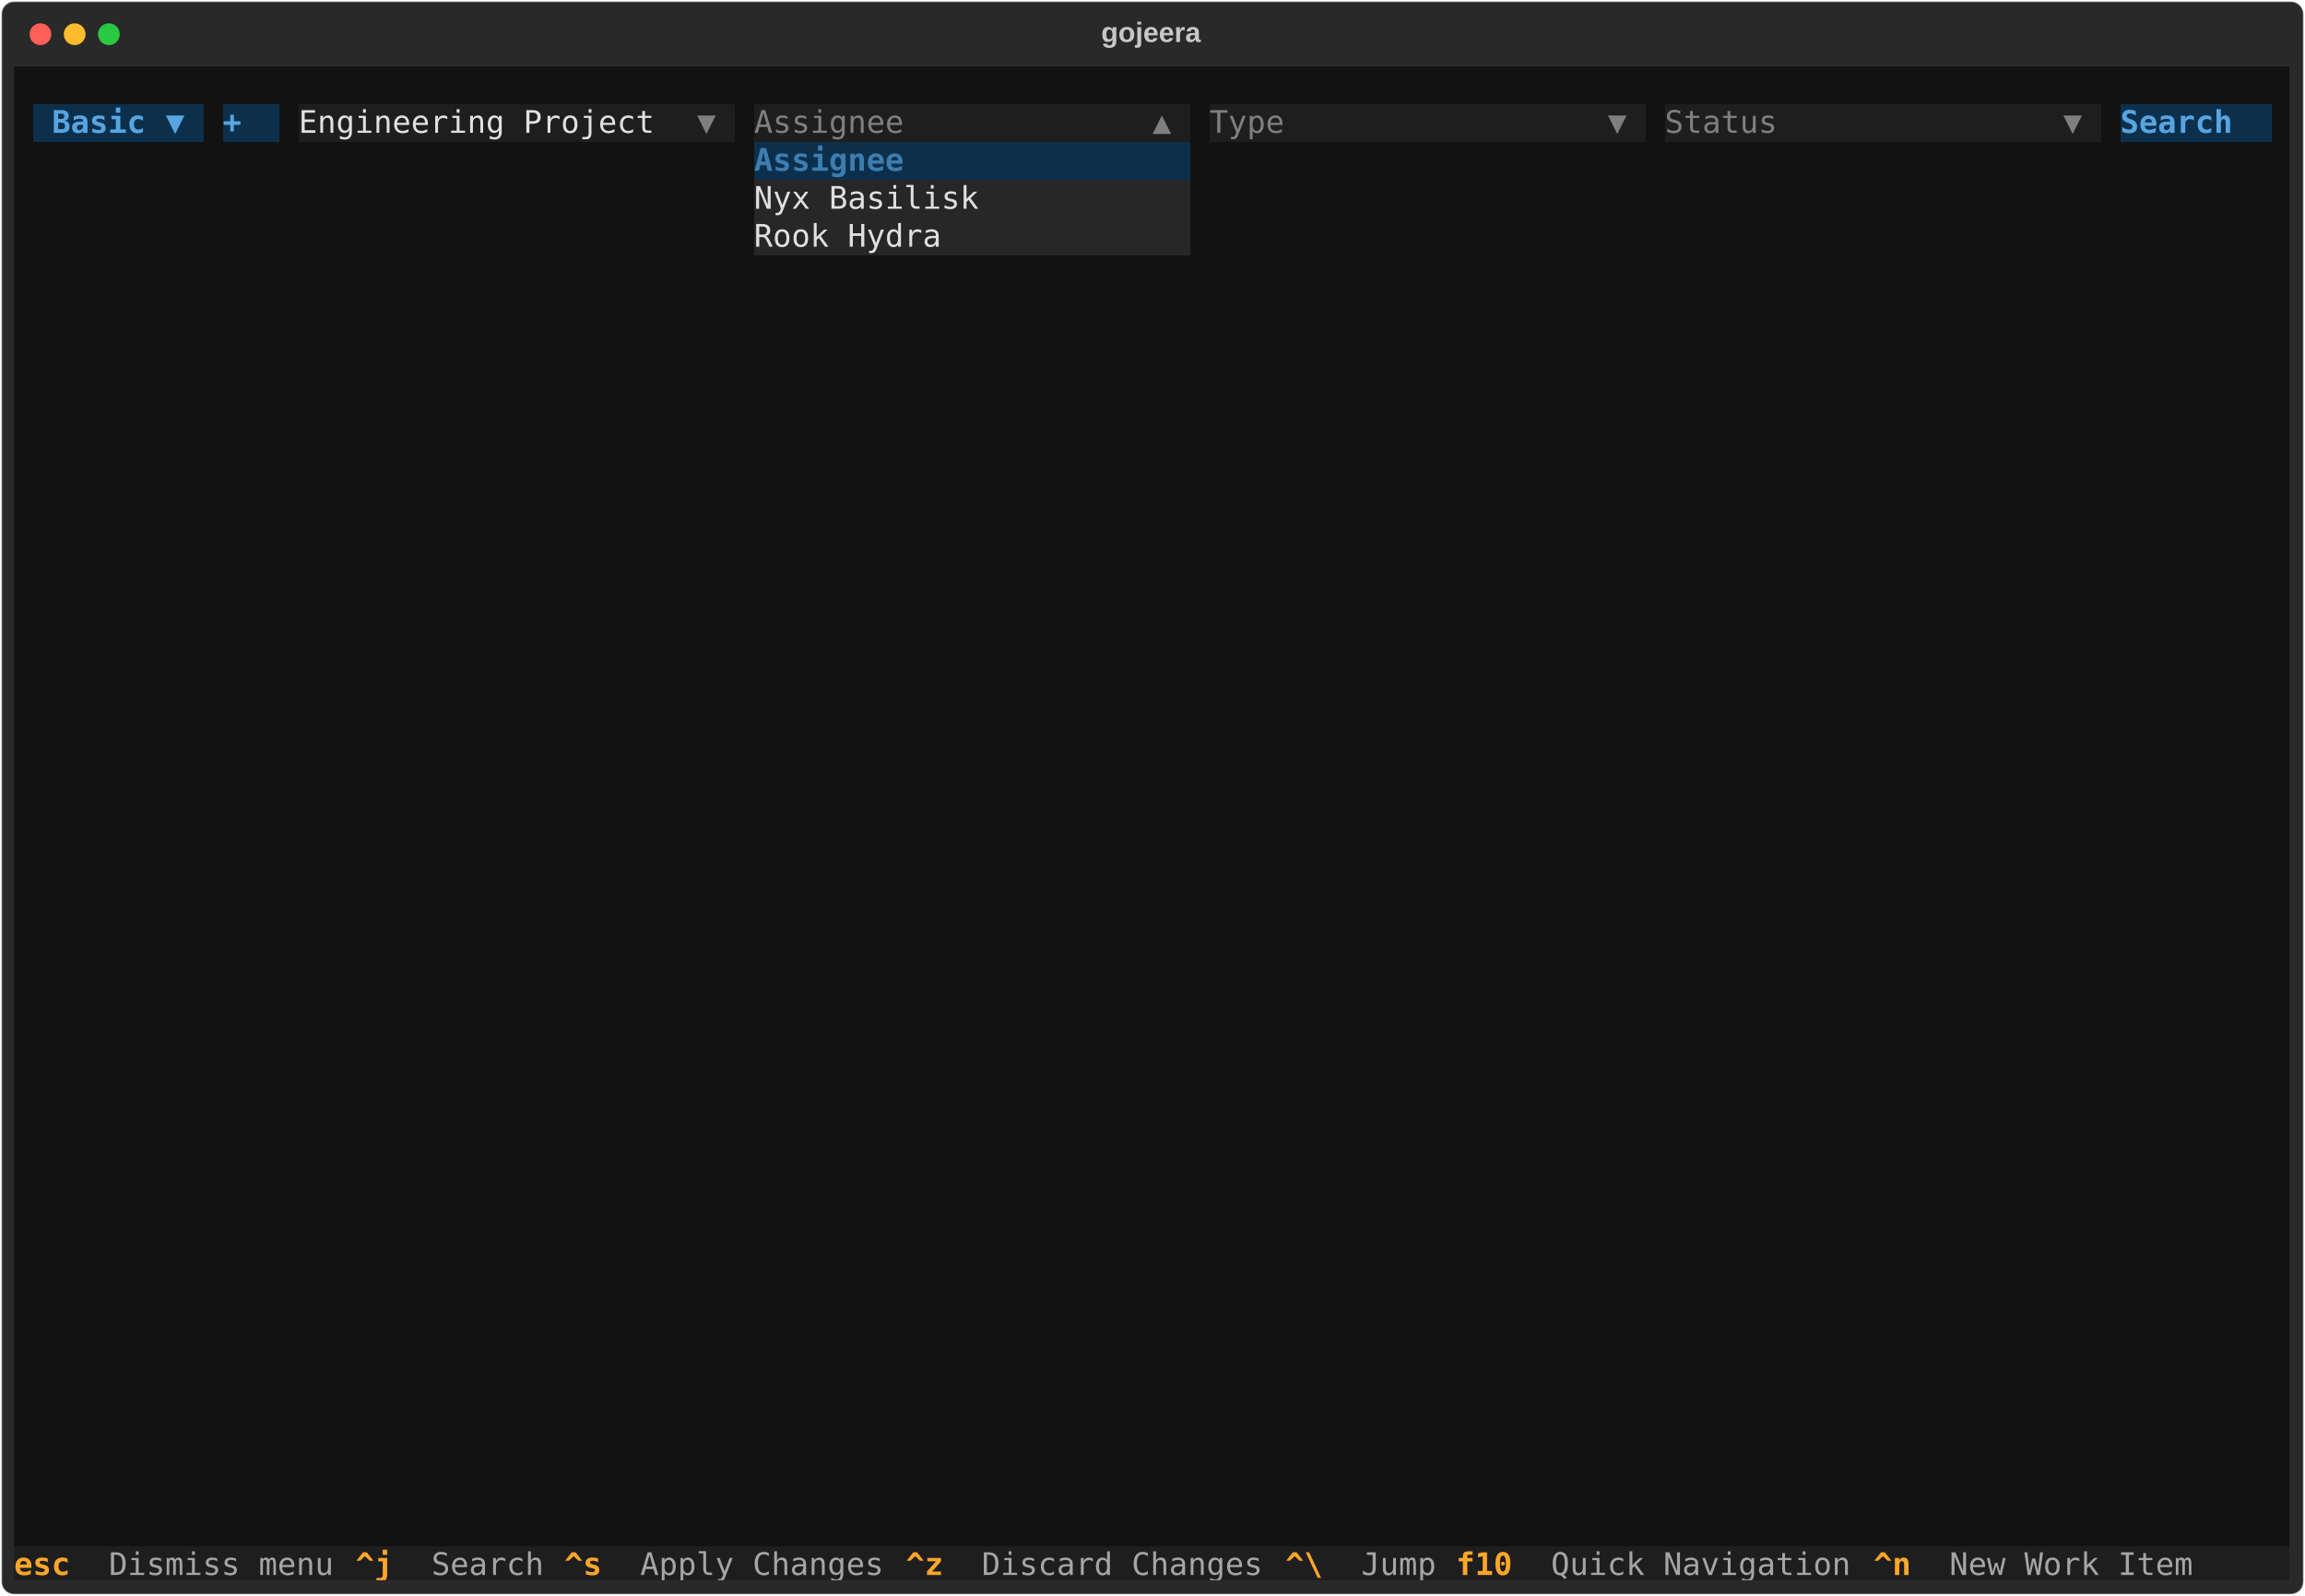
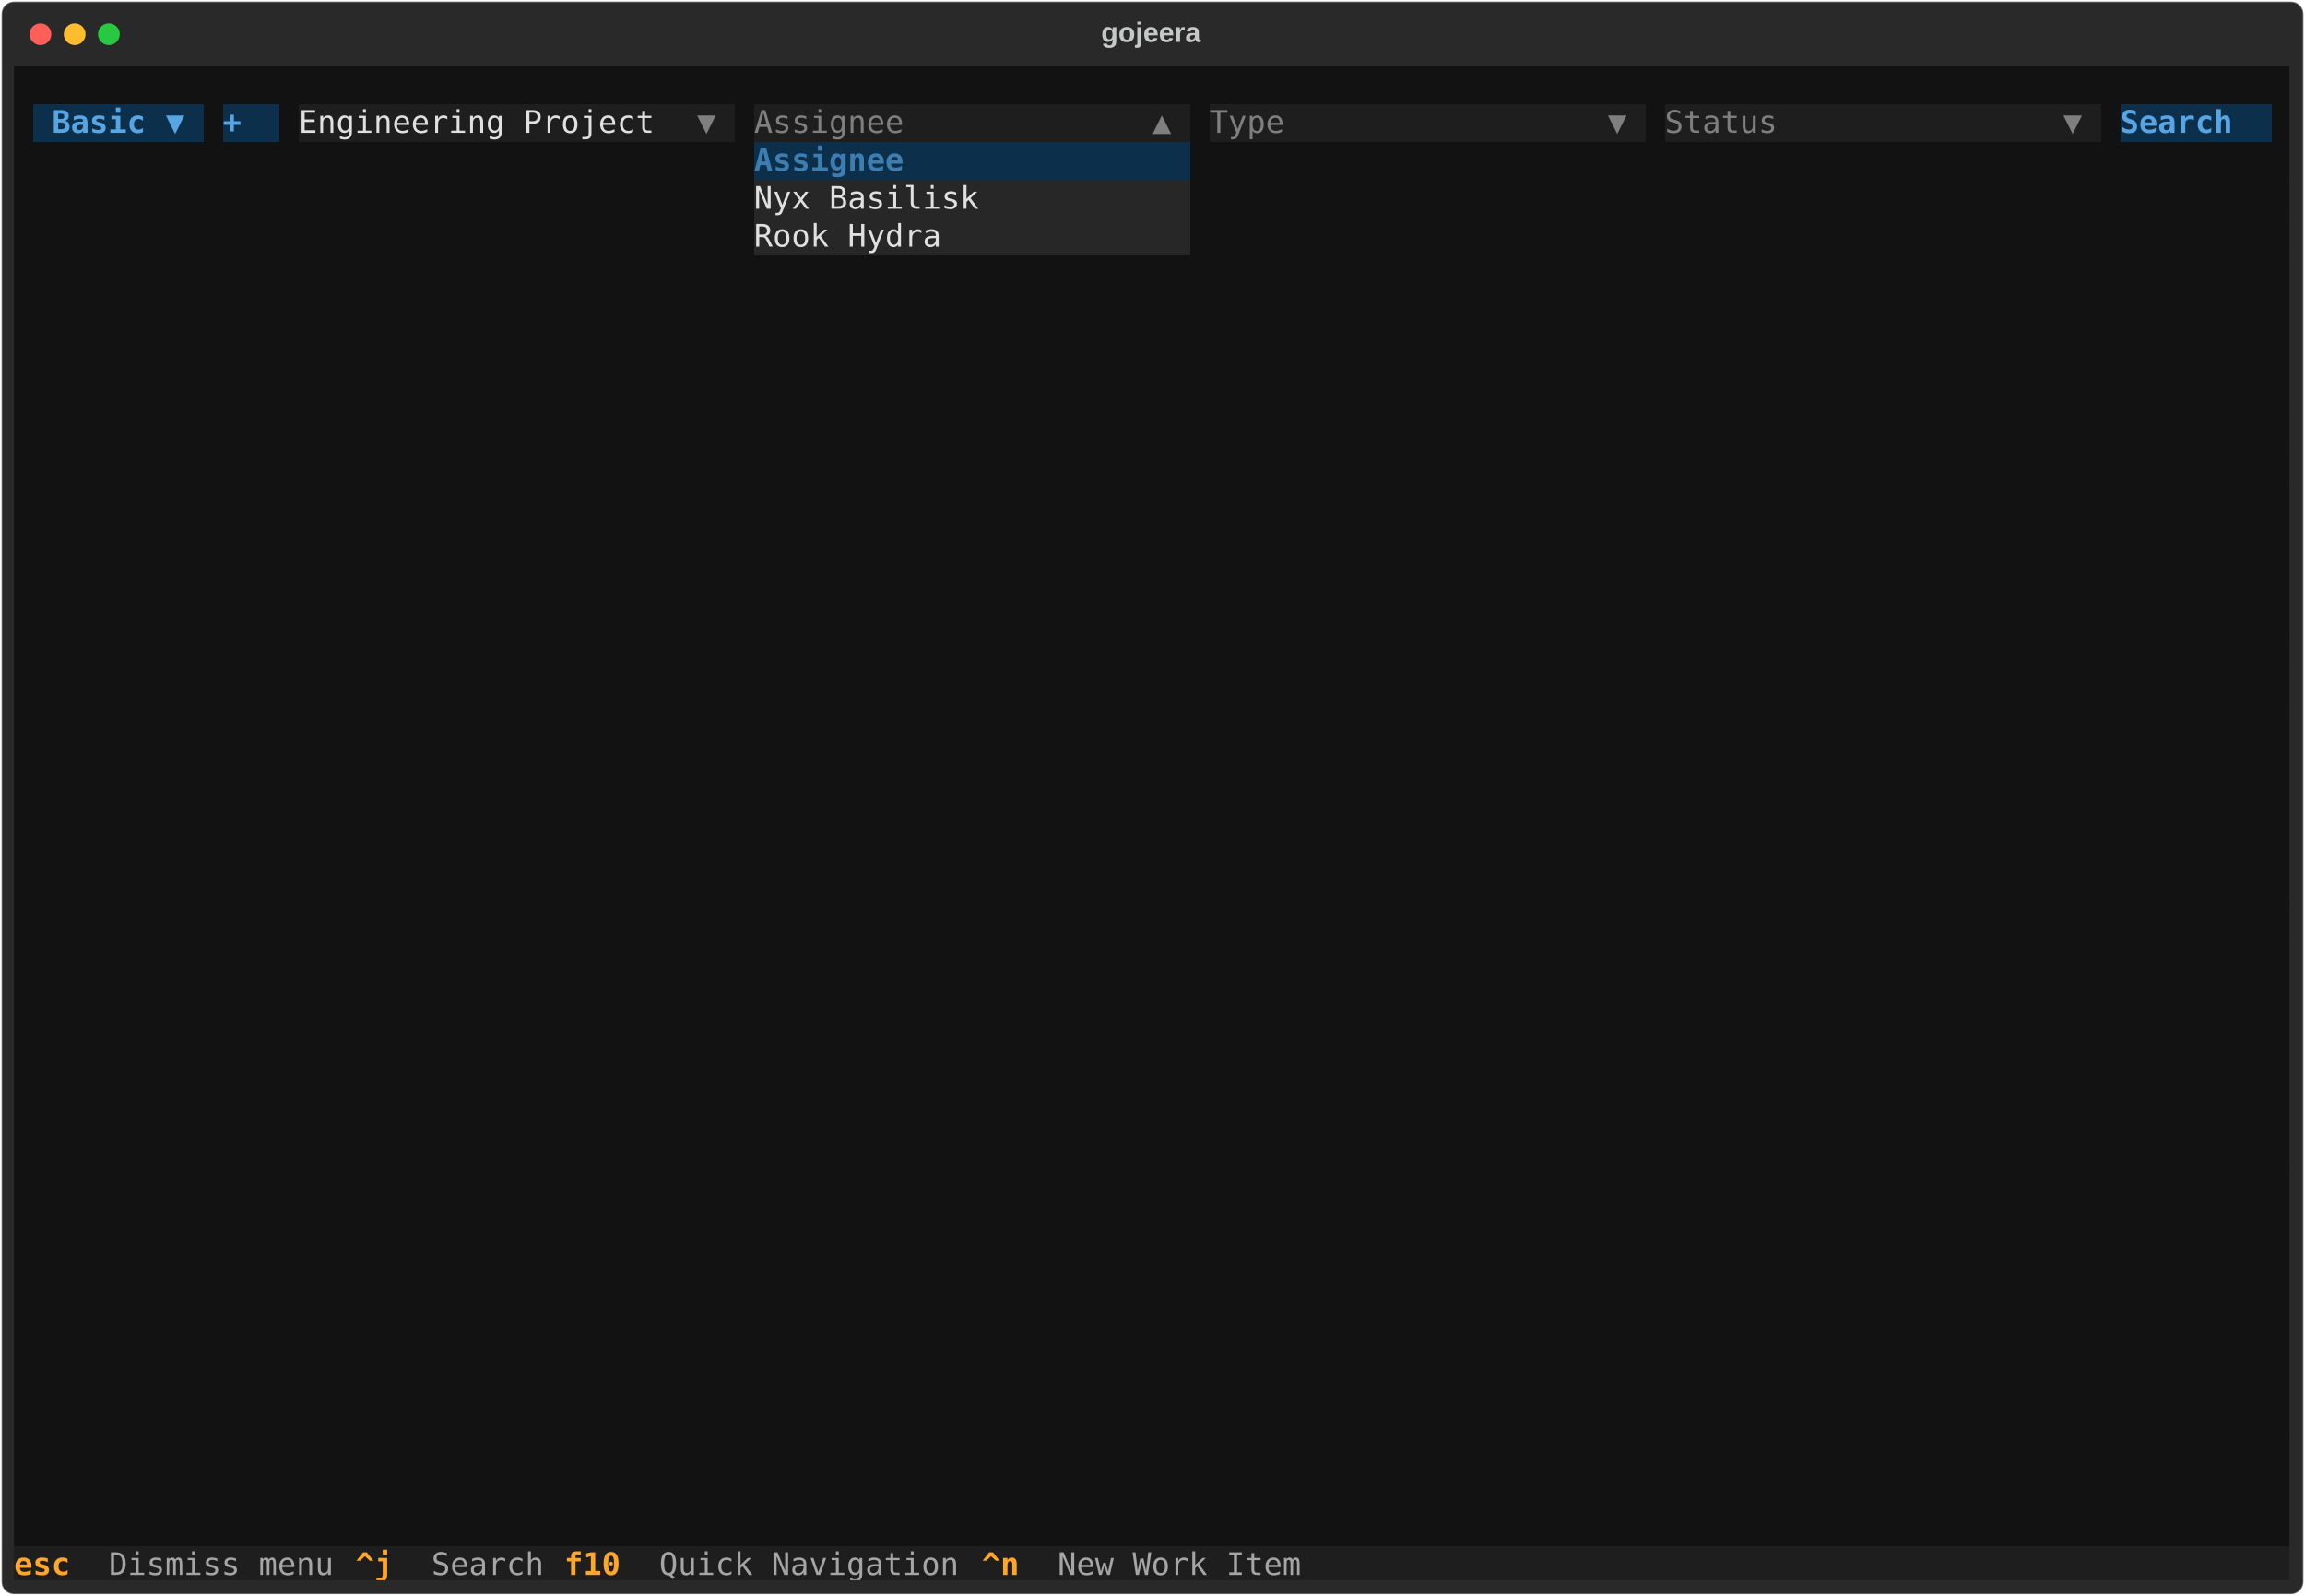
<svg xmlns="http://www.w3.org/2000/svg" class="rich-terminal" viewBox="0 0 1482 1026.0">
  <style>

    @font-face {
        font-family: "Fira Code";
        src: local("FiraCode-Regular"),
                url("https://cdnjs.cloudflare.com/ajax/libs/firacode/6.2.0/woff2/FiraCode-Regular.woff2") format("woff2"),
                url("https://cdnjs.cloudflare.com/ajax/libs/firacode/6.2.0/woff/FiraCode-Regular.woff") format("woff");
        font-style: normal;
        font-weight: 400;
    }
    @font-face {
        font-family: "Fira Code";
        src: local("FiraCode-Bold"),
                url("https://cdnjs.cloudflare.com/ajax/libs/firacode/6.2.0/woff2/FiraCode-Bold.woff2") format("woff2"),
                url("https://cdnjs.cloudflare.com/ajax/libs/firacode/6.2.0/woff/FiraCode-Bold.woff") format("woff");
        font-style: bold;
        font-weight: 700;
    }

-     .terminal-3077212656-matrix {
+     .terminal-778493538-matrix {
        font-family: Fira Code, monospace;
        font-size: 20px;
        line-height: 24.4px;
        font-variant-east-asian: full-width;
    }

-     .terminal-3077212656-title {
+     .terminal-778493538-title {
        font-size: 18px;
        font-weight: bold;
        font-family: arial;
    }

-     .terminal-3077212656-r1 { fill: #c5c8c6 }
- .terminal-3077212656-r2 { fill: #57a5e2;font-weight: bold }
- .terminal-3077212656-r3 { fill: #e0e0e0 }
- .terminal-3077212656-r4 { fill: #7f7f7f }
- .terminal-3077212656-r5 { fill: #3d7daf;font-weight: bold }
- .terminal-3077212656-r6 { fill: #fea62b;font-weight: bold }
- .terminal-3077212656-r7 { fill: #a5a5a5 }
+     .terminal-778493538-r1 { fill: #c5c8c6 }
+ .terminal-778493538-r2 { fill: #57a5e2;font-weight: bold }
+ .terminal-778493538-r3 { fill: #e0e0e0 }
+ .terminal-778493538-r4 { fill: #7f7f7f }
+ .terminal-778493538-r5 { fill: #3d7daf;font-weight: bold }
+ .terminal-778493538-r6 { fill: #fea62b;font-weight: bold }
+ .terminal-778493538-r7 { fill: #a5a5a5 }
    </style>
  <defs>
-     <clipPath id="terminal-3077212656-clip-terminal">
+     <clipPath id="terminal-778493538-clip-terminal">
      <rect x="0" y="0" width="1463.0" height="975.0" />
    </clipPath>
-     <clipPath id="terminal-3077212656-line-0">
+     <clipPath id="terminal-778493538-line-0">
      <rect x="0" y="1.5" width="1464" height="24.65" />
    </clipPath>
-     <clipPath id="terminal-3077212656-line-1">
+     <clipPath id="terminal-778493538-line-1">
      <rect x="0" y="25.9" width="1464" height="24.65" />
    </clipPath>
-     <clipPath id="terminal-3077212656-line-2">
+     <clipPath id="terminal-778493538-line-2">
      <rect x="0" y="50.3" width="1464" height="24.65" />
    </clipPath>
-     <clipPath id="terminal-3077212656-line-3">
+     <clipPath id="terminal-778493538-line-3">
      <rect x="0" y="74.7" width="1464" height="24.65" />
    </clipPath>
-     <clipPath id="terminal-3077212656-line-4">
+     <clipPath id="terminal-778493538-line-4">
      <rect x="0" y="99.1" width="1464" height="24.65" />
    </clipPath>
-     <clipPath id="terminal-3077212656-line-5">
+     <clipPath id="terminal-778493538-line-5">
      <rect x="0" y="123.5" width="1464" height="24.65" />
    </clipPath>
-     <clipPath id="terminal-3077212656-line-6">
+     <clipPath id="terminal-778493538-line-6">
      <rect x="0" y="147.9" width="1464" height="24.65" />
    </clipPath>
-     <clipPath id="terminal-3077212656-line-7">
+     <clipPath id="terminal-778493538-line-7">
      <rect x="0" y="172.3" width="1464" height="24.65" />
    </clipPath>
-     <clipPath id="terminal-3077212656-line-8">
+     <clipPath id="terminal-778493538-line-8">
      <rect x="0" y="196.7" width="1464" height="24.65" />
    </clipPath>
-     <clipPath id="terminal-3077212656-line-9">
+     <clipPath id="terminal-778493538-line-9">
      <rect x="0" y="221.1" width="1464" height="24.65" />
    </clipPath>
-     <clipPath id="terminal-3077212656-line-10">
+     <clipPath id="terminal-778493538-line-10">
      <rect x="0" y="245.5" width="1464" height="24.65" />
    </clipPath>
-     <clipPath id="terminal-3077212656-line-11">
+     <clipPath id="terminal-778493538-line-11">
      <rect x="0" y="269.9" width="1464" height="24.65" />
    </clipPath>
-     <clipPath id="terminal-3077212656-line-12">
+     <clipPath id="terminal-778493538-line-12">
      <rect x="0" y="294.3" width="1464" height="24.65" />
    </clipPath>
-     <clipPath id="terminal-3077212656-line-13">
+     <clipPath id="terminal-778493538-line-13">
      <rect x="0" y="318.7" width="1464" height="24.65" />
    </clipPath>
-     <clipPath id="terminal-3077212656-line-14">
+     <clipPath id="terminal-778493538-line-14">
      <rect x="0" y="343.1" width="1464" height="24.65" />
    </clipPath>
-     <clipPath id="terminal-3077212656-line-15">
+     <clipPath id="terminal-778493538-line-15">
      <rect x="0" y="367.5" width="1464" height="24.65" />
    </clipPath>
-     <clipPath id="terminal-3077212656-line-16">
+     <clipPath id="terminal-778493538-line-16">
      <rect x="0" y="391.9" width="1464" height="24.65" />
    </clipPath>
-     <clipPath id="terminal-3077212656-line-17">
+     <clipPath id="terminal-778493538-line-17">
      <rect x="0" y="416.3" width="1464" height="24.65" />
    </clipPath>
-     <clipPath id="terminal-3077212656-line-18">
+     <clipPath id="terminal-778493538-line-18">
      <rect x="0" y="440.7" width="1464" height="24.65" />
    </clipPath>
-     <clipPath id="terminal-3077212656-line-19">
+     <clipPath id="terminal-778493538-line-19">
      <rect x="0" y="465.1" width="1464" height="24.65" />
    </clipPath>
-     <clipPath id="terminal-3077212656-line-20">
+     <clipPath id="terminal-778493538-line-20">
      <rect x="0" y="489.5" width="1464" height="24.65" />
    </clipPath>
-     <clipPath id="terminal-3077212656-line-21">
+     <clipPath id="terminal-778493538-line-21">
      <rect x="0" y="513.9" width="1464" height="24.65" />
    </clipPath>
-     <clipPath id="terminal-3077212656-line-22">
+     <clipPath id="terminal-778493538-line-22">
      <rect x="0" y="538.3" width="1464" height="24.65" />
    </clipPath>
-     <clipPath id="terminal-3077212656-line-23">
+     <clipPath id="terminal-778493538-line-23">
      <rect x="0" y="562.7" width="1464" height="24.65" />
    </clipPath>
-     <clipPath id="terminal-3077212656-line-24">
+     <clipPath id="terminal-778493538-line-24">
      <rect x="0" y="587.1" width="1464" height="24.65" />
    </clipPath>
-     <clipPath id="terminal-3077212656-line-25">
+     <clipPath id="terminal-778493538-line-25">
      <rect x="0" y="611.5" width="1464" height="24.65" />
    </clipPath>
-     <clipPath id="terminal-3077212656-line-26">
+     <clipPath id="terminal-778493538-line-26">
      <rect x="0" y="635.9" width="1464" height="24.65" />
    </clipPath>
-     <clipPath id="terminal-3077212656-line-27">
+     <clipPath id="terminal-778493538-line-27">
      <rect x="0" y="660.3" width="1464" height="24.65" />
    </clipPath>
-     <clipPath id="terminal-3077212656-line-28">
+     <clipPath id="terminal-778493538-line-28">
      <rect x="0" y="684.7" width="1464" height="24.65" />
    </clipPath>
-     <clipPath id="terminal-3077212656-line-29">
+     <clipPath id="terminal-778493538-line-29">
      <rect x="0" y="709.1" width="1464" height="24.65" />
    </clipPath>
-     <clipPath id="terminal-3077212656-line-30">
+     <clipPath id="terminal-778493538-line-30">
      <rect x="0" y="733.5" width="1464" height="24.65" />
    </clipPath>
-     <clipPath id="terminal-3077212656-line-31">
+     <clipPath id="terminal-778493538-line-31">
      <rect x="0" y="757.9" width="1464" height="24.65" />
    </clipPath>
-     <clipPath id="terminal-3077212656-line-32">
+     <clipPath id="terminal-778493538-line-32">
      <rect x="0" y="782.3" width="1464" height="24.65" />
    </clipPath>
-     <clipPath id="terminal-3077212656-line-33">
+     <clipPath id="terminal-778493538-line-33">
      <rect x="0" y="806.7" width="1464" height="24.65" />
    </clipPath>
-     <clipPath id="terminal-3077212656-line-34">
+     <clipPath id="terminal-778493538-line-34">
      <rect x="0" y="831.1" width="1464" height="24.65" />
    </clipPath>
-     <clipPath id="terminal-3077212656-line-35">
+     <clipPath id="terminal-778493538-line-35">
      <rect x="0" y="855.5" width="1464" height="24.65" />
    </clipPath>
-     <clipPath id="terminal-3077212656-line-36">
+     <clipPath id="terminal-778493538-line-36">
      <rect x="0" y="879.9" width="1464" height="24.65" />
    </clipPath>
-     <clipPath id="terminal-3077212656-line-37">
+     <clipPath id="terminal-778493538-line-37">
      <rect x="0" y="904.3" width="1464" height="24.65" />
    </clipPath>
-     <clipPath id="terminal-3077212656-line-38">
+     <clipPath id="terminal-778493538-line-38">
      <rect x="0" y="928.7" width="1464" height="24.65" />
    </clipPath>
  </defs>
  <rect fill="#292929" stroke="rgba(255,255,255,0.35)" stroke-width="1" x="1" y="1" width="1480" height="1024" rx="8" />
-   <text class="terminal-3077212656-title" fill="#c5c8c6" text-anchor="middle" x="740" y="27">gojeera</text>
+   <text class="terminal-778493538-title" fill="#c5c8c6" text-anchor="middle" x="740" y="27">gojeera</text>
  <g transform="translate(26,22)">
    <circle cx="0" cy="0" r="7" fill="#ff5f57" />
    <circle cx="22" cy="0" r="7" fill="#febc2e" />
    <circle cx="44" cy="0" r="7" fill="#28c840" />
  </g>
-   <g transform="translate(9, 41)" clip-path="url(#terminal-3077212656-clip-terminal)">
+   <g transform="translate(9, 41)" clip-path="url(#terminal-778493538-clip-terminal)">
    <rect fill="#121212" x="0" y="1.5" width="1464" height="24.65" shape-rendering="crispEdges" />
    <rect fill="#121212" x="0" y="25.9" width="12.2" height="24.65" shape-rendering="crispEdges" />
    <rect fill="#0c304c" x="12.2" y="25.9" width="12.2" height="24.65" shape-rendering="crispEdges" />
    <rect fill="#0c304c" x="24.4" y="25.9" width="61" height="24.65" shape-rendering="crispEdges" />
    <rect fill="#0c304c" x="85.4" y="25.9" width="12.2" height="24.65" shape-rendering="crispEdges" />
    <rect fill="#0c304c" x="97.6" y="25.9" width="12.2" height="24.65" shape-rendering="crispEdges" />
    <rect fill="#0c304c" x="109.8" y="25.9" width="12.2" height="24.65" shape-rendering="crispEdges" />
    <rect fill="#121212" x="122" y="25.9" width="12.2" height="24.65" shape-rendering="crispEdges" />
    <rect fill="#0c304c" x="134.2" y="25.9" width="36.6" height="24.65" shape-rendering="crispEdges" />
    <rect fill="#121212" x="170.8" y="25.9" width="12.2" height="24.65" shape-rendering="crispEdges" />
    <rect fill="#1e1e1e" x="183" y="25.9" width="231.8" height="24.65" shape-rendering="crispEdges" />
    <rect fill="#1e1e1e" x="414.8" y="25.9" width="24.4" height="24.65" shape-rendering="crispEdges" />
    <rect fill="#1e1e1e" x="439.2" y="25.9" width="12.2" height="24.65" shape-rendering="crispEdges" />
    <rect fill="#1e1e1e" x="451.4" y="25.9" width="12.2" height="24.65" shape-rendering="crispEdges" />
    <rect fill="#121212" x="463.6" y="25.9" width="12.2" height="24.65" shape-rendering="crispEdges" />
    <rect fill="#1e1e1e" x="475.8" y="25.9" width="97.6" height="24.65" shape-rendering="crispEdges" />
    <rect fill="#1e1e1e" x="573.4" y="25.9" width="158.6" height="24.65" shape-rendering="crispEdges" />
    <rect fill="#1e1e1e" x="732" y="25.9" width="12.2" height="24.65" shape-rendering="crispEdges" />
    <rect fill="#1e1e1e" x="744.2" y="25.9" width="12.2" height="24.65" shape-rendering="crispEdges" />
    <rect fill="#121212" x="756.4" y="25.9" width="12.2" height="24.65" shape-rendering="crispEdges" />
    <rect fill="#1e1e1e" x="768.6" y="25.9" width="48.8" height="24.65" shape-rendering="crispEdges" />
    <rect fill="#1e1e1e" x="817.4" y="25.9" width="207.4" height="24.65" shape-rendering="crispEdges" />
    <rect fill="#1e1e1e" x="1024.8" y="25.9" width="12.2" height="24.65" shape-rendering="crispEdges" />
    <rect fill="#1e1e1e" x="1037" y="25.9" width="12.2" height="24.65" shape-rendering="crispEdges" />
    <rect fill="#121212" x="1049.2" y="25.9" width="12.2" height="24.65" shape-rendering="crispEdges" />
    <rect fill="#1e1e1e" x="1061.4" y="25.9" width="73.2" height="24.65" shape-rendering="crispEdges" />
    <rect fill="#1e1e1e" x="1134.6" y="25.9" width="183" height="24.65" shape-rendering="crispEdges" />
    <rect fill="#1e1e1e" x="1317.6" y="25.9" width="12.2" height="24.65" shape-rendering="crispEdges" />
    <rect fill="#1e1e1e" x="1329.8" y="25.9" width="12.2" height="24.65" shape-rendering="crispEdges" />
    <rect fill="#121212" x="1342" y="25.9" width="12.2" height="24.65" shape-rendering="crispEdges" />
    <rect fill="#0c304c" x="1354.2" y="25.9" width="97.6" height="24.65" shape-rendering="crispEdges" />
    <rect fill="#121212" x="1451.8" y="25.9" width="12.2" height="24.65" shape-rendering="crispEdges" />
    <rect fill="#121212" x="0" y="50.3" width="475.8" height="24.65" shape-rendering="crispEdges" />
    <rect fill="#0c304c" x="475.8" y="50.3" width="97.6" height="24.65" shape-rendering="crispEdges" />
    <rect fill="#0c304c" x="573.4" y="50.3" width="183" height="24.65" shape-rendering="crispEdges" />
    <rect fill="#121212" x="756.4" y="50.3" width="707.6" height="24.65" shape-rendering="crispEdges" />
    <rect fill="#121212" x="0" y="74.7" width="475.8" height="24.65" shape-rendering="crispEdges" />
    <rect fill="#272727" x="475.8" y="74.7" width="146.4" height="24.65" shape-rendering="crispEdges" />
    <rect fill="#272727" x="622.2" y="74.7" width="134.2" height="24.65" shape-rendering="crispEdges" />
    <rect fill="#121212" x="756.4" y="74.7" width="707.6" height="24.65" shape-rendering="crispEdges" />
    <rect fill="#121212" x="0" y="99.1" width="475.8" height="24.65" shape-rendering="crispEdges" />
    <rect fill="#272727" x="475.8" y="99.1" width="122" height="24.65" shape-rendering="crispEdges" />
    <rect fill="#272727" x="597.8" y="99.1" width="158.6" height="24.65" shape-rendering="crispEdges" />
    <rect fill="#121212" x="756.4" y="99.1" width="707.6" height="24.65" shape-rendering="crispEdges" />
    <rect fill="#121212" x="0" y="123.5" width="1464" height="24.65" shape-rendering="crispEdges" />
    <rect fill="#121212" x="0" y="147.9" width="1464" height="24.65" shape-rendering="crispEdges" />
    <rect fill="#121212" x="0" y="172.3" width="1464" height="24.65" shape-rendering="crispEdges" />
    <rect fill="#121212" x="0" y="196.7" width="1464" height="24.65" shape-rendering="crispEdges" />
    <rect fill="#121212" x="0" y="221.1" width="1464" height="24.65" shape-rendering="crispEdges" />
    <rect fill="#121212" x="0" y="245.5" width="1464" height="24.65" shape-rendering="crispEdges" />
    <rect fill="#121212" x="0" y="269.9" width="1464" height="24.65" shape-rendering="crispEdges" />
    <rect fill="#121212" x="0" y="294.3" width="1464" height="24.65" shape-rendering="crispEdges" />
    <rect fill="#121212" x="0" y="318.7" width="1464" height="24.65" shape-rendering="crispEdges" />
    <rect fill="#121212" x="0" y="343.1" width="1464" height="24.65" shape-rendering="crispEdges" />
    <rect fill="#121212" x="0" y="367.5" width="1464" height="24.65" shape-rendering="crispEdges" />
    <rect fill="#121212" x="0" y="391.9" width="1464" height="24.65" shape-rendering="crispEdges" />
    <rect fill="#121212" x="0" y="416.3" width="1464" height="24.65" shape-rendering="crispEdges" />
    <rect fill="#121212" x="0" y="440.7" width="1464" height="24.65" shape-rendering="crispEdges" />
    <rect fill="#121212" x="0" y="465.1" width="1464" height="24.65" shape-rendering="crispEdges" />
    <rect fill="#121212" x="0" y="489.5" width="1464" height="24.65" shape-rendering="crispEdges" />
    <rect fill="#121212" x="0" y="513.9" width="1464" height="24.65" shape-rendering="crispEdges" />
    <rect fill="#121212" x="0" y="538.3" width="1464" height="24.65" shape-rendering="crispEdges" />
    <rect fill="#121212" x="0" y="562.7" width="1464" height="24.65" shape-rendering="crispEdges" />
    <rect fill="#121212" x="0" y="587.1" width="1464" height="24.65" shape-rendering="crispEdges" />
    <rect fill="#121212" x="0" y="611.5" width="1464" height="24.65" shape-rendering="crispEdges" />
    <rect fill="#121212" x="0" y="635.9" width="1464" height="24.65" shape-rendering="crispEdges" />
    <rect fill="#121212" x="0" y="660.3" width="1464" height="24.65" shape-rendering="crispEdges" />
    <rect fill="#121212" x="0" y="684.7" width="1464" height="24.65" shape-rendering="crispEdges" />
    <rect fill="#121212" x="0" y="709.1" width="1464" height="24.65" shape-rendering="crispEdges" />
    <rect fill="#121212" x="0" y="733.5" width="1464" height="24.65" shape-rendering="crispEdges" />
    <rect fill="#121212" x="0" y="757.9" width="1464" height="24.65" shape-rendering="crispEdges" />
    <rect fill="#121212" x="0" y="782.3" width="1464" height="24.65" shape-rendering="crispEdges" />
    <rect fill="#121212" x="0" y="806.7" width="1464" height="24.65" shape-rendering="crispEdges" />
    <rect fill="#121212" x="0" y="831.1" width="1464" height="24.65" shape-rendering="crispEdges" />
    <rect fill="#121212" x="0" y="855.5" width="1464" height="24.65" shape-rendering="crispEdges" />
    <rect fill="#121212" x="0" y="879.9" width="1464" height="24.65" shape-rendering="crispEdges" />
    <rect fill="#121212" x="0" y="904.3" width="1464" height="24.65" shape-rendering="crispEdges" />
    <rect fill="#121212" x="0" y="928.7" width="1464" height="24.65" shape-rendering="crispEdges" />
    <rect fill="#1e1e1e" x="0" y="953.1" width="61" height="24.65" shape-rendering="crispEdges" />
    <rect fill="#1e1e1e" x="61" y="953.1" width="158.6" height="24.65" shape-rendering="crispEdges" />
    <rect fill="#1e1e1e" x="219.6" y="953.1" width="48.8" height="24.65" shape-rendering="crispEdges" />
    <rect fill="#1e1e1e" x="268.4" y="953.1" width="85.4" height="24.65" shape-rendering="crispEdges" />
-     <rect fill="#1e1e1e" x="353.8" y="953.1" width="48.8" height="24.65" shape-rendering="crispEdges" />
-     <rect fill="#1e1e1e" x="402.6" y="953.1" width="170.8" height="24.65" shape-rendering="crispEdges" />
-     <rect fill="#1e1e1e" x="573.4" y="953.1" width="48.8" height="24.65" shape-rendering="crispEdges" />
-     <rect fill="#1e1e1e" x="622.2" y="953.1" width="195.2" height="24.65" shape-rendering="crispEdges" />
-     <rect fill="#1e1e1e" x="817.4" y="953.1" width="48.8" height="24.65" shape-rendering="crispEdges" />
-     <rect fill="#1e1e1e" x="866.2" y="953.1" width="61" height="24.65" shape-rendering="crispEdges" />
-     <rect fill="#1e1e1e" x="927.2" y="953.1" width="61" height="24.65" shape-rendering="crispEdges" />
-     <rect fill="#1e1e1e" x="988.2" y="953.1" width="207.4" height="24.65" shape-rendering="crispEdges" />
-     <rect fill="#1e1e1e" x="1195.6" y="953.1" width="48.8" height="24.65" shape-rendering="crispEdges" />
-     <rect fill="#1e1e1e" x="1244.4" y="953.1" width="170.8" height="24.65" shape-rendering="crispEdges" />
-     <rect fill="#1e1e1e" x="1415.2" y="953.1" width="48.8" height="24.65" shape-rendering="crispEdges" />
-     <g class="terminal-3077212656-matrix">
-       <text class="terminal-3077212656-r1" x="1464" y="20" textLength="12.2" clip-path="url(#terminal-3077212656-line-0)">
- </text>
-       <text class="terminal-3077212656-r2" x="24.4" y="44.4" textLength="61" clip-path="url(#terminal-3077212656-line-1)">Basic</text>
-       <text class="terminal-3077212656-r2" x="97.6" y="44.4" textLength="12.2" clip-path="url(#terminal-3077212656-line-1)">▼</text>
-       <text class="terminal-3077212656-r2" x="134.2" y="44.4" textLength="36.6" clip-path="url(#terminal-3077212656-line-1)"> + </text>
-       <text class="terminal-3077212656-r3" x="183" y="44.4" textLength="231.8" clip-path="url(#terminal-3077212656-line-1)">Engineering Project</text>
-       <text class="terminal-3077212656-r4" x="439.2" y="44.4" textLength="12.2" clip-path="url(#terminal-3077212656-line-1)">▼</text>
-       <text class="terminal-3077212656-r4" x="475.8" y="44.4" textLength="97.6" clip-path="url(#terminal-3077212656-line-1)">Assignee</text>
-       <text class="terminal-3077212656-r4" x="732" y="44.4" textLength="12.2" clip-path="url(#terminal-3077212656-line-1)">▲</text>
-       <text class="terminal-3077212656-r4" x="768.6" y="44.4" textLength="48.8" clip-path="url(#terminal-3077212656-line-1)">Type</text>
-       <text class="terminal-3077212656-r4" x="1024.8" y="44.4" textLength="12.2" clip-path="url(#terminal-3077212656-line-1)">▼</text>
-       <text class="terminal-3077212656-r4" x="1061.4" y="44.4" textLength="73.2" clip-path="url(#terminal-3077212656-line-1)">Status</text>
-       <text class="terminal-3077212656-r4" x="1317.6" y="44.4" textLength="12.2" clip-path="url(#terminal-3077212656-line-1)">▼</text>
-       <text class="terminal-3077212656-r2" x="1354.2" y="44.4" textLength="97.6" clip-path="url(#terminal-3077212656-line-1)"> Search </text>
-       <text class="terminal-3077212656-r1" x="1464" y="44.4" textLength="12.2" clip-path="url(#terminal-3077212656-line-1)">
- </text>
-       <text class="terminal-3077212656-r5" x="475.8" y="68.8" textLength="97.6" clip-path="url(#terminal-3077212656-line-2)">Assignee</text>
-       <text class="terminal-3077212656-r1" x="1464" y="68.8" textLength="12.2" clip-path="url(#terminal-3077212656-line-2)">
- </text>
-       <text class="terminal-3077212656-r3" x="475.8" y="93.2" textLength="146.4" clip-path="url(#terminal-3077212656-line-3)">Nyx Basilisk</text>
-       <text class="terminal-3077212656-r1" x="1464" y="93.2" textLength="12.2" clip-path="url(#terminal-3077212656-line-3)">
- </text>
-       <text class="terminal-3077212656-r3" x="475.8" y="117.6" textLength="122" clip-path="url(#terminal-3077212656-line-4)">Rook Hydra</text>
-       <text class="terminal-3077212656-r1" x="1464" y="117.6" textLength="12.2" clip-path="url(#terminal-3077212656-line-4)">
- </text>
-       <text class="terminal-3077212656-r1" x="1464" y="142" textLength="12.2" clip-path="url(#terminal-3077212656-line-5)">
- </text>
-       <text class="terminal-3077212656-r1" x="1464" y="166.4" textLength="12.2" clip-path="url(#terminal-3077212656-line-6)">
- </text>
-       <text class="terminal-3077212656-r1" x="1464" y="190.8" textLength="12.2" clip-path="url(#terminal-3077212656-line-7)">
- </text>
-       <text class="terminal-3077212656-r1" x="1464" y="215.2" textLength="12.2" clip-path="url(#terminal-3077212656-line-8)">
- </text>
-       <text class="terminal-3077212656-r1" x="1464" y="239.6" textLength="12.2" clip-path="url(#terminal-3077212656-line-9)">
- </text>
-       <text class="terminal-3077212656-r1" x="1464" y="264" textLength="12.2" clip-path="url(#terminal-3077212656-line-10)">
- </text>
-       <text class="terminal-3077212656-r1" x="1464" y="288.4" textLength="12.2" clip-path="url(#terminal-3077212656-line-11)">
- </text>
-       <text class="terminal-3077212656-r1" x="1464" y="312.8" textLength="12.2" clip-path="url(#terminal-3077212656-line-12)">
- </text>
-       <text class="terminal-3077212656-r1" x="1464" y="337.2" textLength="12.2" clip-path="url(#terminal-3077212656-line-13)">
- </text>
-       <text class="terminal-3077212656-r1" x="1464" y="361.6" textLength="12.2" clip-path="url(#terminal-3077212656-line-14)">
- </text>
-       <text class="terminal-3077212656-r1" x="1464" y="386" textLength="12.2" clip-path="url(#terminal-3077212656-line-15)">
- </text>
-       <text class="terminal-3077212656-r1" x="1464" y="410.4" textLength="12.2" clip-path="url(#terminal-3077212656-line-16)">
- </text>
-       <text class="terminal-3077212656-r1" x="1464" y="434.8" textLength="12.2" clip-path="url(#terminal-3077212656-line-17)">
- </text>
-       <text class="terminal-3077212656-r1" x="1464" y="459.2" textLength="12.2" clip-path="url(#terminal-3077212656-line-18)">
- </text>
-       <text class="terminal-3077212656-r1" x="1464" y="483.6" textLength="12.2" clip-path="url(#terminal-3077212656-line-19)">
- </text>
-       <text class="terminal-3077212656-r1" x="1464" y="508" textLength="12.2" clip-path="url(#terminal-3077212656-line-20)">
- </text>
-       <text class="terminal-3077212656-r1" x="1464" y="532.4" textLength="12.2" clip-path="url(#terminal-3077212656-line-21)">
- </text>
-       <text class="terminal-3077212656-r1" x="1464" y="556.8" textLength="12.2" clip-path="url(#terminal-3077212656-line-22)">
- </text>
-       <text class="terminal-3077212656-r1" x="1464" y="581.2" textLength="12.2" clip-path="url(#terminal-3077212656-line-23)">
- </text>
-       <text class="terminal-3077212656-r1" x="1464" y="605.6" textLength="12.2" clip-path="url(#terminal-3077212656-line-24)">
- </text>
-       <text class="terminal-3077212656-r1" x="1464" y="630" textLength="12.2" clip-path="url(#terminal-3077212656-line-25)">
- </text>
-       <text class="terminal-3077212656-r1" x="1464" y="654.4" textLength="12.2" clip-path="url(#terminal-3077212656-line-26)">
- </text>
-       <text class="terminal-3077212656-r1" x="1464" y="678.8" textLength="12.2" clip-path="url(#terminal-3077212656-line-27)">
- </text>
-       <text class="terminal-3077212656-r1" x="1464" y="703.2" textLength="12.2" clip-path="url(#terminal-3077212656-line-28)">
- </text>
-       <text class="terminal-3077212656-r1" x="1464" y="727.6" textLength="12.2" clip-path="url(#terminal-3077212656-line-29)">
- </text>
-       <text class="terminal-3077212656-r1" x="1464" y="752" textLength="12.2" clip-path="url(#terminal-3077212656-line-30)">
- </text>
-       <text class="terminal-3077212656-r1" x="1464" y="776.4" textLength="12.2" clip-path="url(#terminal-3077212656-line-31)">
- </text>
-       <text class="terminal-3077212656-r1" x="1464" y="800.8" textLength="12.2" clip-path="url(#terminal-3077212656-line-32)">
- </text>
-       <text class="terminal-3077212656-r1" x="1464" y="825.2" textLength="12.2" clip-path="url(#terminal-3077212656-line-33)">
- </text>
-       <text class="terminal-3077212656-r1" x="1464" y="849.6" textLength="12.2" clip-path="url(#terminal-3077212656-line-34)">
- </text>
-       <text class="terminal-3077212656-r1" x="1464" y="874" textLength="12.2" clip-path="url(#terminal-3077212656-line-35)">
- </text>
-       <text class="terminal-3077212656-r1" x="1464" y="898.4" textLength="12.2" clip-path="url(#terminal-3077212656-line-36)">
- </text>
-       <text class="terminal-3077212656-r1" x="1464" y="922.8" textLength="12.2" clip-path="url(#terminal-3077212656-line-37)">
- </text>
-       <text class="terminal-3077212656-r1" x="1464" y="947.2" textLength="12.2" clip-path="url(#terminal-3077212656-line-38)">
- </text>
-       <text class="terminal-3077212656-r6" x="0" y="971.6" textLength="61" clip-path="url(#terminal-3077212656-line-39)"> esc </text>
-       <text class="terminal-3077212656-r7" x="61" y="971.6" textLength="158.6" clip-path="url(#terminal-3077212656-line-39)">Dismiss menu </text>
-       <text class="terminal-3077212656-r6" x="219.6" y="971.6" textLength="48.8" clip-path="url(#terminal-3077212656-line-39)"> ^j </text>
-       <text class="terminal-3077212656-r7" x="268.4" y="971.6" textLength="85.4" clip-path="url(#terminal-3077212656-line-39)">Search </text>
-       <text class="terminal-3077212656-r6" x="353.8" y="971.6" textLength="48.8" clip-path="url(#terminal-3077212656-line-39)"> ^s </text>
-       <text class="terminal-3077212656-r7" x="402.6" y="971.6" textLength="170.8" clip-path="url(#terminal-3077212656-line-39)">Apply Changes </text>
-       <text class="terminal-3077212656-r6" x="573.4" y="971.6" textLength="48.8" clip-path="url(#terminal-3077212656-line-39)"> ^z </text>
-       <text class="terminal-3077212656-r7" x="622.2" y="971.6" textLength="195.2" clip-path="url(#terminal-3077212656-line-39)">Discard Changes </text>
-       <text class="terminal-3077212656-r6" x="817.4" y="971.6" textLength="48.8" clip-path="url(#terminal-3077212656-line-39)"> ^\ </text>
-       <text class="terminal-3077212656-r7" x="866.2" y="971.6" textLength="61" clip-path="url(#terminal-3077212656-line-39)">Jump </text>
-       <text class="terminal-3077212656-r6" x="927.2" y="971.6" textLength="61" clip-path="url(#terminal-3077212656-line-39)"> f10 </text>
-       <text class="terminal-3077212656-r7" x="988.2" y="971.6" textLength="207.4" clip-path="url(#terminal-3077212656-line-39)">Quick Navigation </text>
-       <text class="terminal-3077212656-r6" x="1195.6" y="971.6" textLength="48.8" clip-path="url(#terminal-3077212656-line-39)"> ^n </text>
-       <text class="terminal-3077212656-r7" x="1244.4" y="971.6" textLength="170.8" clip-path="url(#terminal-3077212656-line-39)">New Work Item </text>
+     <rect fill="#1e1e1e" x="353.8" y="953.1" width="61" height="24.65" shape-rendering="crispEdges" />
+     <rect fill="#1e1e1e" x="414.8" y="953.1" width="207.4" height="24.65" shape-rendering="crispEdges" />
+     <rect fill="#1e1e1e" x="622.2" y="953.1" width="48.8" height="24.65" shape-rendering="crispEdges" />
+     <rect fill="#1e1e1e" x="671" y="953.1" width="170.8" height="24.65" shape-rendering="crispEdges" />
+     <rect fill="#1e1e1e" x="841.8" y="953.1" width="622.2" height="24.65" shape-rendering="crispEdges" />
+     <g class="terminal-778493538-matrix">
+       <text class="terminal-778493538-r1" x="1464" y="20" textLength="12.2" clip-path="url(#terminal-778493538-line-0)">
+ </text>
+       <text class="terminal-778493538-r2" x="24.4" y="44.4" textLength="61" clip-path="url(#terminal-778493538-line-1)">Basic</text>
+       <text class="terminal-778493538-r2" x="97.6" y="44.4" textLength="12.2" clip-path="url(#terminal-778493538-line-1)">▼</text>
+       <text class="terminal-778493538-r2" x="134.2" y="44.4" textLength="36.6" clip-path="url(#terminal-778493538-line-1)"> + </text>
+       <text class="terminal-778493538-r3" x="183" y="44.4" textLength="231.8" clip-path="url(#terminal-778493538-line-1)">Engineering Project</text>
+       <text class="terminal-778493538-r4" x="439.2" y="44.4" textLength="12.2" clip-path="url(#terminal-778493538-line-1)">▼</text>
+       <text class="terminal-778493538-r4" x="475.8" y="44.4" textLength="97.6" clip-path="url(#terminal-778493538-line-1)">Assignee</text>
+       <text class="terminal-778493538-r4" x="732" y="44.4" textLength="12.2" clip-path="url(#terminal-778493538-line-1)">▲</text>
+       <text class="terminal-778493538-r4" x="768.6" y="44.4" textLength="48.8" clip-path="url(#terminal-778493538-line-1)">Type</text>
+       <text class="terminal-778493538-r4" x="1024.8" y="44.4" textLength="12.2" clip-path="url(#terminal-778493538-line-1)">▼</text>
+       <text class="terminal-778493538-r4" x="1061.4" y="44.4" textLength="73.2" clip-path="url(#terminal-778493538-line-1)">Status</text>
+       <text class="terminal-778493538-r4" x="1317.6" y="44.4" textLength="12.2" clip-path="url(#terminal-778493538-line-1)">▼</text>
+       <text class="terminal-778493538-r2" x="1354.2" y="44.4" textLength="97.6" clip-path="url(#terminal-778493538-line-1)"> Search </text>
+       <text class="terminal-778493538-r1" x="1464" y="44.4" textLength="12.2" clip-path="url(#terminal-778493538-line-1)">
+ </text>
+       <text class="terminal-778493538-r5" x="475.8" y="68.8" textLength="97.6" clip-path="url(#terminal-778493538-line-2)">Assignee</text>
+       <text class="terminal-778493538-r1" x="1464" y="68.8" textLength="12.2" clip-path="url(#terminal-778493538-line-2)">
+ </text>
+       <text class="terminal-778493538-r3" x="475.8" y="93.2" textLength="146.4" clip-path="url(#terminal-778493538-line-3)">Nyx Basilisk</text>
+       <text class="terminal-778493538-r1" x="1464" y="93.2" textLength="12.2" clip-path="url(#terminal-778493538-line-3)">
+ </text>
+       <text class="terminal-778493538-r3" x="475.8" y="117.6" textLength="122" clip-path="url(#terminal-778493538-line-4)">Rook Hydra</text>
+       <text class="terminal-778493538-r1" x="1464" y="117.6" textLength="12.2" clip-path="url(#terminal-778493538-line-4)">
+ </text>
+       <text class="terminal-778493538-r1" x="1464" y="142" textLength="12.2" clip-path="url(#terminal-778493538-line-5)">
+ </text>
+       <text class="terminal-778493538-r1" x="1464" y="166.4" textLength="12.2" clip-path="url(#terminal-778493538-line-6)">
+ </text>
+       <text class="terminal-778493538-r1" x="1464" y="190.8" textLength="12.2" clip-path="url(#terminal-778493538-line-7)">
+ </text>
+       <text class="terminal-778493538-r1" x="1464" y="215.2" textLength="12.2" clip-path="url(#terminal-778493538-line-8)">
+ </text>
+       <text class="terminal-778493538-r1" x="1464" y="239.6" textLength="12.2" clip-path="url(#terminal-778493538-line-9)">
+ </text>
+       <text class="terminal-778493538-r1" x="1464" y="264" textLength="12.2" clip-path="url(#terminal-778493538-line-10)">
+ </text>
+       <text class="terminal-778493538-r1" x="1464" y="288.4" textLength="12.2" clip-path="url(#terminal-778493538-line-11)">
+ </text>
+       <text class="terminal-778493538-r1" x="1464" y="312.8" textLength="12.2" clip-path="url(#terminal-778493538-line-12)">
+ </text>
+       <text class="terminal-778493538-r1" x="1464" y="337.2" textLength="12.2" clip-path="url(#terminal-778493538-line-13)">
+ </text>
+       <text class="terminal-778493538-r1" x="1464" y="361.6" textLength="12.2" clip-path="url(#terminal-778493538-line-14)">
+ </text>
+       <text class="terminal-778493538-r1" x="1464" y="386" textLength="12.2" clip-path="url(#terminal-778493538-line-15)">
+ </text>
+       <text class="terminal-778493538-r1" x="1464" y="410.4" textLength="12.2" clip-path="url(#terminal-778493538-line-16)">
+ </text>
+       <text class="terminal-778493538-r1" x="1464" y="434.8" textLength="12.2" clip-path="url(#terminal-778493538-line-17)">
+ </text>
+       <text class="terminal-778493538-r1" x="1464" y="459.2" textLength="12.2" clip-path="url(#terminal-778493538-line-18)">
+ </text>
+       <text class="terminal-778493538-r1" x="1464" y="483.6" textLength="12.2" clip-path="url(#terminal-778493538-line-19)">
+ </text>
+       <text class="terminal-778493538-r1" x="1464" y="508" textLength="12.2" clip-path="url(#terminal-778493538-line-20)">
+ </text>
+       <text class="terminal-778493538-r1" x="1464" y="532.4" textLength="12.2" clip-path="url(#terminal-778493538-line-21)">
+ </text>
+       <text class="terminal-778493538-r1" x="1464" y="556.8" textLength="12.2" clip-path="url(#terminal-778493538-line-22)">
+ </text>
+       <text class="terminal-778493538-r1" x="1464" y="581.2" textLength="12.2" clip-path="url(#terminal-778493538-line-23)">
+ </text>
+       <text class="terminal-778493538-r1" x="1464" y="605.6" textLength="12.2" clip-path="url(#terminal-778493538-line-24)">
+ </text>
+       <text class="terminal-778493538-r1" x="1464" y="630" textLength="12.2" clip-path="url(#terminal-778493538-line-25)">
+ </text>
+       <text class="terminal-778493538-r1" x="1464" y="654.4" textLength="12.2" clip-path="url(#terminal-778493538-line-26)">
+ </text>
+       <text class="terminal-778493538-r1" x="1464" y="678.8" textLength="12.2" clip-path="url(#terminal-778493538-line-27)">
+ </text>
+       <text class="terminal-778493538-r1" x="1464" y="703.2" textLength="12.2" clip-path="url(#terminal-778493538-line-28)">
+ </text>
+       <text class="terminal-778493538-r1" x="1464" y="727.6" textLength="12.2" clip-path="url(#terminal-778493538-line-29)">
+ </text>
+       <text class="terminal-778493538-r1" x="1464" y="752" textLength="12.2" clip-path="url(#terminal-778493538-line-30)">
+ </text>
+       <text class="terminal-778493538-r1" x="1464" y="776.4" textLength="12.2" clip-path="url(#terminal-778493538-line-31)">
+ </text>
+       <text class="terminal-778493538-r1" x="1464" y="800.8" textLength="12.2" clip-path="url(#terminal-778493538-line-32)">
+ </text>
+       <text class="terminal-778493538-r1" x="1464" y="825.2" textLength="12.2" clip-path="url(#terminal-778493538-line-33)">
+ </text>
+       <text class="terminal-778493538-r1" x="1464" y="849.6" textLength="12.2" clip-path="url(#terminal-778493538-line-34)">
+ </text>
+       <text class="terminal-778493538-r1" x="1464" y="874" textLength="12.2" clip-path="url(#terminal-778493538-line-35)">
+ </text>
+       <text class="terminal-778493538-r1" x="1464" y="898.4" textLength="12.2" clip-path="url(#terminal-778493538-line-36)">
+ </text>
+       <text class="terminal-778493538-r1" x="1464" y="922.8" textLength="12.2" clip-path="url(#terminal-778493538-line-37)">
+ </text>
+       <text class="terminal-778493538-r1" x="1464" y="947.2" textLength="12.2" clip-path="url(#terminal-778493538-line-38)">
+ </text>
+       <text class="terminal-778493538-r6" x="0" y="971.6" textLength="61" clip-path="url(#terminal-778493538-line-39)"> esc </text>
+       <text class="terminal-778493538-r7" x="61" y="971.6" textLength="158.6" clip-path="url(#terminal-778493538-line-39)">Dismiss menu </text>
+       <text class="terminal-778493538-r6" x="219.6" y="971.6" textLength="48.8" clip-path="url(#terminal-778493538-line-39)"> ^j </text>
+       <text class="terminal-778493538-r7" x="268.4" y="971.6" textLength="85.4" clip-path="url(#terminal-778493538-line-39)">Search </text>
+       <text class="terminal-778493538-r6" x="353.8" y="971.6" textLength="61" clip-path="url(#terminal-778493538-line-39)"> f10 </text>
+       <text class="terminal-778493538-r7" x="414.8" y="971.6" textLength="207.4" clip-path="url(#terminal-778493538-line-39)">Quick Navigation </text>
+       <text class="terminal-778493538-r6" x="622.2" y="971.6" textLength="48.8" clip-path="url(#terminal-778493538-line-39)"> ^n </text>
+       <text class="terminal-778493538-r7" x="671" y="971.6" textLength="170.8" clip-path="url(#terminal-778493538-line-39)">New Work Item </text>
    </g>
  </g>
</svg>
